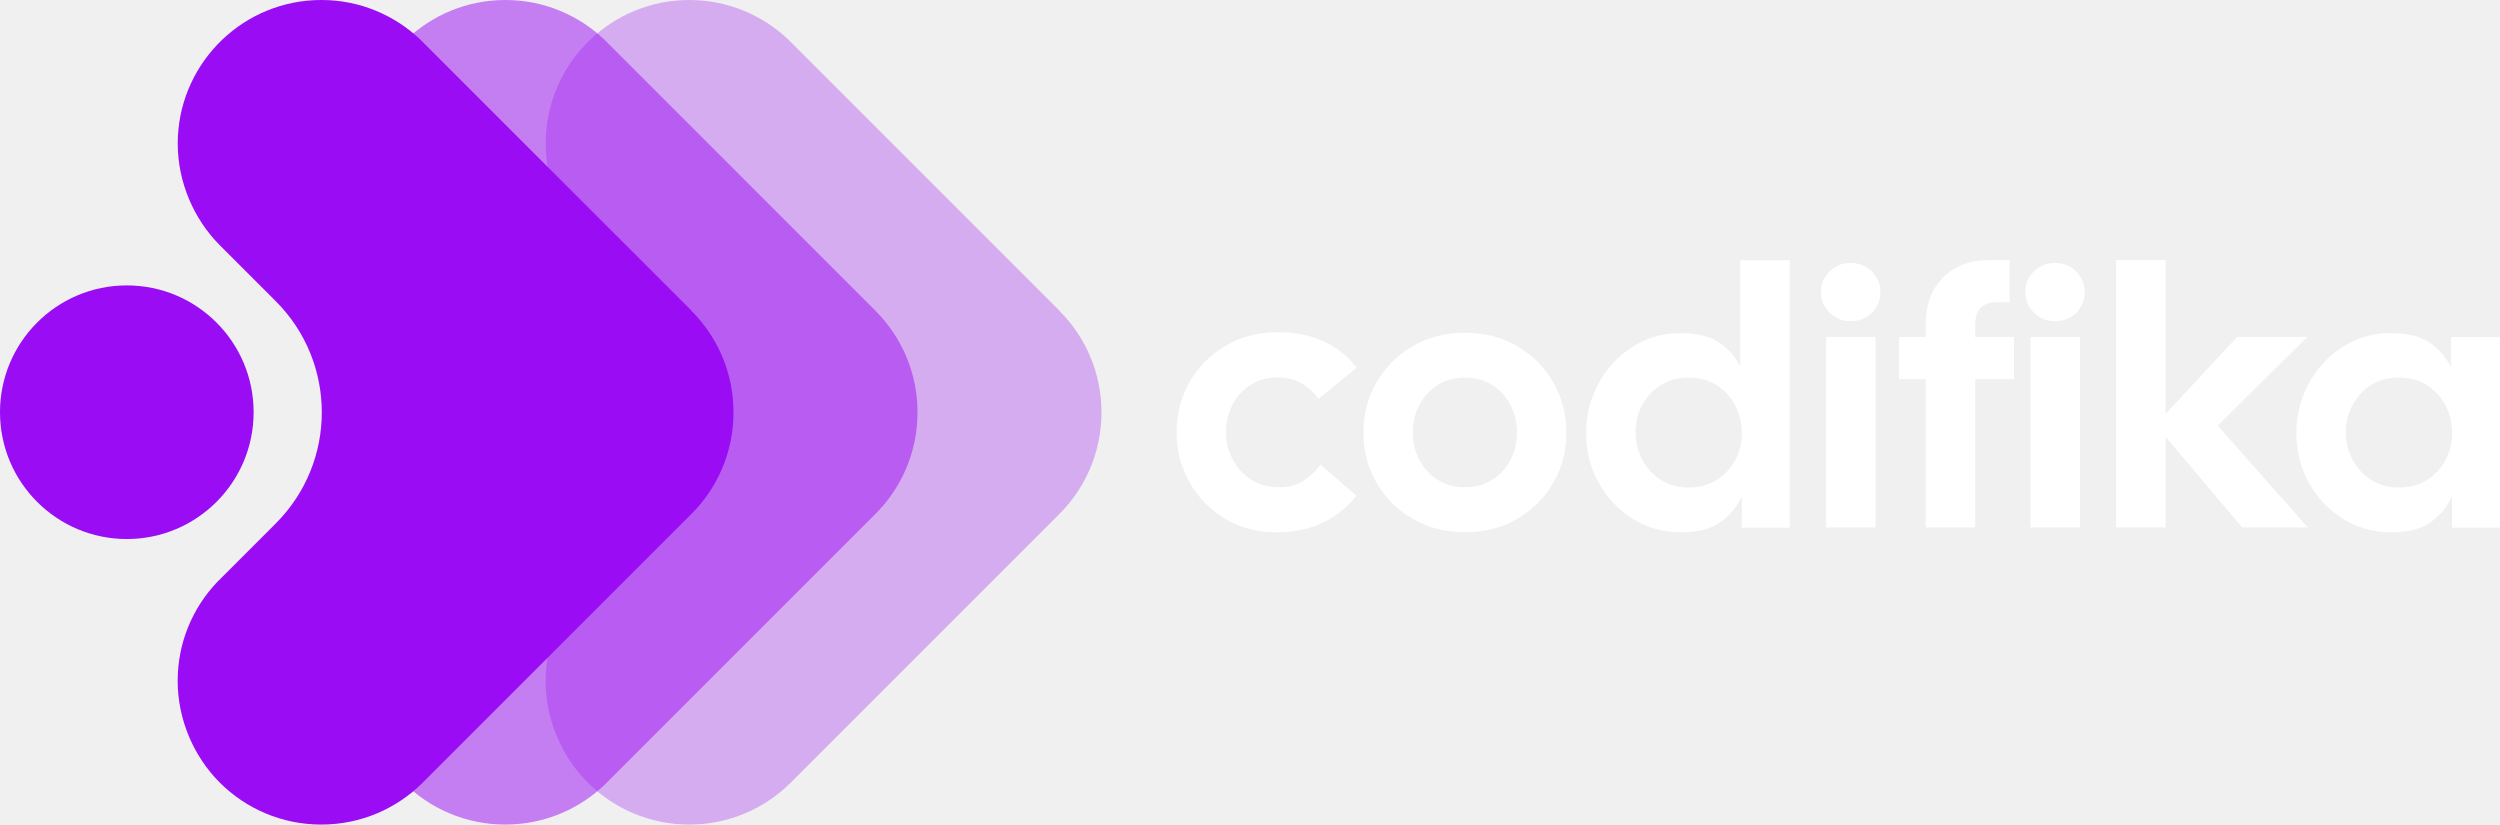
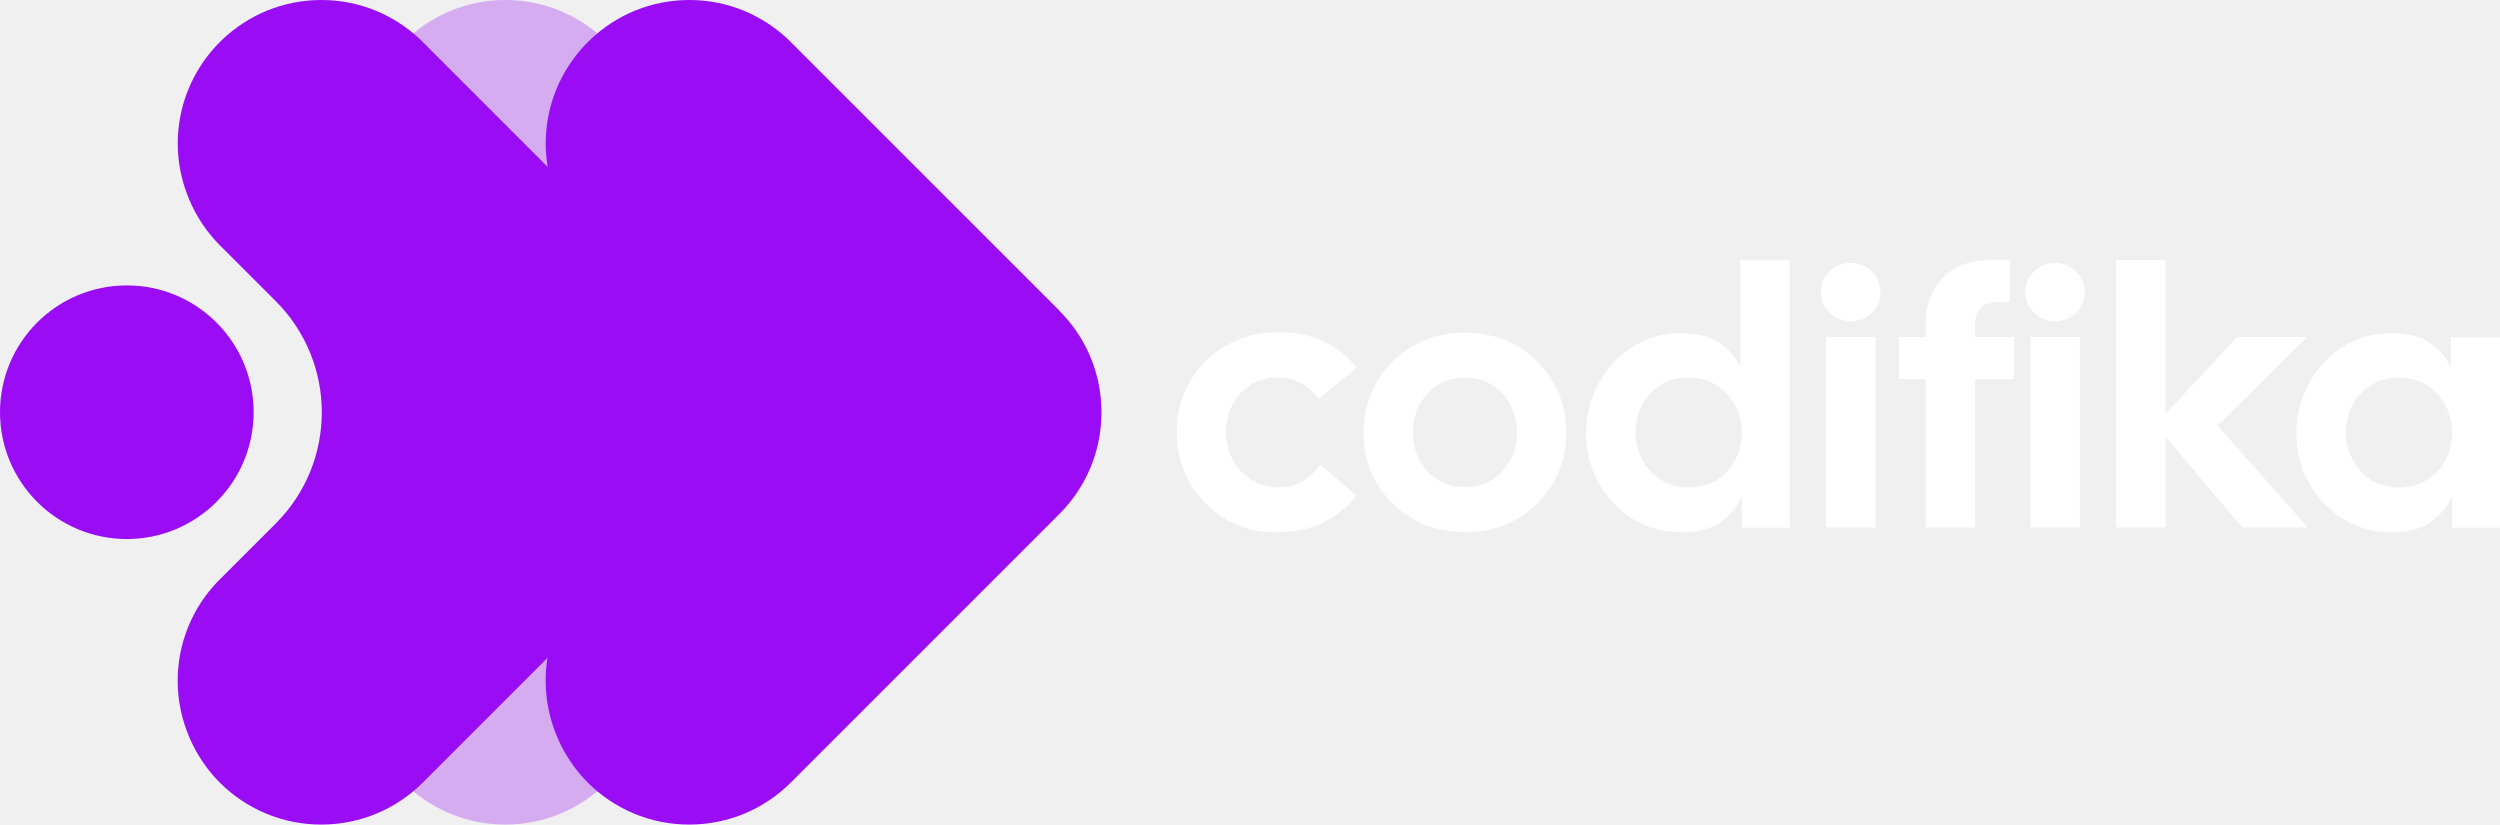
<svg xmlns="http://www.w3.org/2000/svg" id="Capa_1" version="1.1" viewBox="0 0 397.24 131.01">
  <defs>
    <style>
      .st0 {
        fill: #990cf4;
      }

      .st1 {
        fill: #fff;
      }

      .st2 {
        opacity: .3;
      }

      .st3 {
        opacity: .5;
      }
    </style>
  </defs>
-   <g id="S3" class="st2">
+   <g id="S3" class="st1">
    <path class="st0" d="M168.35,49.37h0L125.27,6.3c-4.1-3.9-9.64-6.3-15.74-6.3s-11.65,2.4-15.74,6.3l-.39.39c-.14.12-.26.25-.39.39-3.9,4.1-6.3,9.64-6.3,15.74s2.55,12,6.68,16.14l8.9,8.9c9.75,9.75,9.75,25.56,0,35.31l-8.51,8.51-.78.78c-3.9,4.09-6.3,9.63-6.3,15.74s2.55,12,6.68,16.14c4.13,4.13,9.83,6.68,16.14,6.68s12.01-2.55,16.14-6.68l42.68-42.68c4.13-4.13,6.68-9.83,6.68-16.14s-2.55-12-6.68-16.13v-.02Z" />
+     <animate attributeName="opacity" values="0;0;0;0.3;0.3;0.3;0;0" keyTimes="0;0.18;0.36;0.54;0.72;0.91;0.95;1" dur="4s" repeatCount="indefinite" />
+     <set attributeName="display" to="inline" begin="2.4s" dur="2s" repeatCount="indefinite" />
  </g>
-   <g id="S2" class="st3">
+   <g id="S2" class="st2">
    <path class="st0" d="M139.11,49.37h0L96.04,6.3c-4.1-3.9-9.64-6.3-15.74-6.3s-11.65,2.4-15.74,6.3l-.39.39c-.14.12-.26.25-.39.39-3.9,4.1-6.3,9.64-6.3,15.74s2.55,12,6.68,16.14l8.9,8.9c9.75,9.75,9.75,25.56,0,35.31l-8.51,8.51-.78.78c-3.9,4.09-6.3,9.63-6.3,15.74s2.55,12,6.68,16.14c4.13,4.13,9.83,6.68,16.14,6.68s12.01-2.55,16.14-6.68l42.68-42.68c4.13-4.13,6.68-9.83,6.68-16.14s-2.55-12-6.68-16.13v-.02Z" />
+     <animate attributeName="opacity" values="0;0;0.5;0.5;0.5;0.5;0;0" keyTimes="0;0.18;0.36;0.54;0.72;0.91;0.95;1" dur="4s" repeatCount="indefinite" />
+     <set attributeName="display" to="inline" begin="1.6s" dur="2.8s" repeatCount="indefinite" />
  </g>
  <g id="S1">
    <path class="st0" d="M109.88,49.37h0L66.8,6.3c-4.1-3.9-9.64-6.3-15.74-6.3s-11.65,2.4-15.74,6.3l-.39.39c-.14.12-.26.25-.39.39-3.9,4.1-6.3,9.64-6.3,15.74s2.55,12,6.68,16.14l8.9,8.9c9.75,9.75,9.75,25.56,0,35.31l-8.51,8.51-.78.78c-3.9,4.09-6.3,9.63-6.3,15.74s2.55,12,6.68,16.14c4.13,4.13,9.83,6.68,16.14,6.68s12.01-2.55,16.14-6.68l42.68-42.68c4.13-4.13,6.68-9.83,6.68-16.14s-2.55-12-6.68-16.13v-.02Z" />
+     <animate attributeName="opacity" values="0;1;1;1;1;1;0;0" keyTimes="0;0.18;0.36;0.54;0.72;0.91;0.95;1" dur="4s" repeatCount="indefinite" />
+     <set attributeName="display" to="inline" begin="0.8s" dur="3.6s" repeatCount="indefinite" />
  </g>
-   <circle id="Circle" class="st0" cx="20.15" cy="65.5" r="20.15" />
+   <circle id="Circle" class="st0" cx="20.15" cy="65.5" r="20.15">
+     <animate attributeName="opacity" values="1;1;1;1;1;1;0;0" keyTimes="0;0.18;0.36;0.54;0.72;0.82;0.91;1" dur="4s" repeatCount="indefinite" />
+   </circle>
  <g>
    <path class="st1" d="M202.56,84.57c-2.17,0-4.2-.41-6.08-1.22s-3.54-1.95-4.98-3.41c-1.44-1.46-2.55-3.14-3.35-5.06s-1.19-3.99-1.19-6.2c0-2.95.69-5.62,2.07-8,1.38-2.39,3.28-4.3,5.7-5.73,2.42-1.44,5.17-2.15,8.24-2.15,2.75-.04,5.22.45,7.39,1.46s3.9,2.41,5.18,4.19l-6.05,4.95c-.7-1.05-1.6-1.88-2.71-2.5s-2.34-.93-3.7-.93c-1.67,0-3.12.4-4.37,1.19-1.24.8-2.2,1.85-2.88,3.17-.68,1.32-1.02,2.77-1.02,4.37s.36,3,1.08,4.34,1.71,2.41,2.97,3.2c1.26.8,2.73,1.19,4.39,1.19,1.51,0,2.79-.34,3.84-1.02s1.96-1.54,2.74-2.59l5.7,4.95c-1.44,1.82-3.21,3.25-5.33,4.28s-4.67,1.54-7.65,1.54v-.02Z" />
    <path class="st1" d="M232.77,84.57c-3.1,0-5.88-.72-8.32-2.15-2.44-1.43-4.36-3.35-5.73-5.73-1.38-2.39-2.07-5.03-2.07-7.94s.69-5.57,2.07-7.97c1.38-2.41,3.29-4.33,5.73-5.76,2.44-1.44,5.22-2.15,8.32-2.15s5.93.72,8.35,2.15c2.42,1.44,4.33,3.36,5.7,5.76,1.38,2.41,2.07,5.06,2.07,7.97s-.69,5.56-2.07,7.94c-1.38,2.39-3.28,4.3-5.7,5.73-2.42,1.44-5.21,2.15-8.35,2.15h0ZM232.77,77.41c1.67,0,3.12-.4,4.37-1.19,1.24-.79,2.2-1.85,2.88-3.17.68-1.32,1.02-2.75,1.02-4.31s-.34-3.05-1.02-4.37c-.68-1.32-1.64-2.38-2.88-3.17-1.24-.79-2.7-1.19-4.37-1.19s-3.12.4-4.37,1.19c-1.24.8-2.2,1.85-2.88,3.17-.68,1.32-1.02,2.77-1.02,4.37s.34,2.99,1.02,4.31c.68,1.32,1.64,2.38,2.88,3.17,1.24.8,2.7,1.19,4.37,1.19Z" />
    <path class="st1" d="M266.99,84.57c-2.76,0-5.27-.71-7.54-2.12-2.27-1.42-4.07-3.32-5.41-5.7-1.34-2.39-2.01-5.03-2.01-7.94,0-2.17.39-4.22,1.16-6.14.78-1.92,1.84-3.61,3.2-5.06,1.36-1.46,2.94-2.6,4.74-3.43s3.75-1.25,5.85-1.25c2.6,0,4.64.49,6.11,1.46,1.47.97,2.62,2.25,3.43,3.84v-16.88h7.86v42.49h-7.62v-4.95c-.82,1.71-1.97,3.08-3.46,4.13-1.49,1.05-3.6,1.57-6.31,1.57v-.02ZM268.27,77.46c1.75,0,3.25-.4,4.51-1.19s2.24-1.85,2.94-3.17,1.05-2.75,1.05-4.31-.35-3.05-1.05-4.37c-.7-1.32-1.68-2.39-2.94-3.2s-2.76-1.22-4.51-1.22-3.13.4-4.39,1.19c-1.26.8-2.24,1.85-2.94,3.17s-1.05,2.77-1.05,4.37.35,2.94,1.05,4.28c.7,1.34,1.68,2.42,2.94,3.23s2.73,1.22,4.39,1.22Z" />
    <path class="st1" d="M294.06,51.04c-1.32,0-2.44-.46-3.35-1.37s-1.37-2.01-1.37-3.29.46-2.32,1.37-3.23,2.03-1.37,3.35-1.37,2.48.46,3.38,1.37c.89.91,1.34,1.99,1.34,3.23,0,1.32-.45,2.43-1.34,3.32-.89.89-2.02,1.34-3.38,1.34ZM290.16,83.81v-30.27h7.86v30.27h-7.86Z" />
    <path class="st1" d="M305.99,83.81v-23.57h-4.25v-6.69h4.25v-2.04c0-3.06.91-5.53,2.74-7.39,1.82-1.86,4.27-2.79,7.33-2.79h3.26v6.69h-2.04c-2.29,0-3.43,1.2-3.43,3.61v1.92h6.17v6.69h-6.17v23.57h-7.86ZM326.53,51.04c-1.32,0-2.44-.46-3.35-1.37s-1.37-2.01-1.37-3.29.46-2.32,1.37-3.23,2.03-1.37,3.35-1.37,2.48.46,3.38,1.37c.89.91,1.34,1.99,1.34,3.23,0,1.32-.45,2.43-1.34,3.32-.89.89-2.02,1.34-3.38,1.34ZM322.63,83.81v-30.27h7.86v30.27h-7.86Z" />
    <path class="st1" d="M336.25,83.81v-42.49h7.86v24.44l11.35-12.22h11.17l-14.26,14.08,14.32,16.18h-10.42l-12.16-14.38v14.38h-7.86Z" />
    <path class="st1" d="M379.85,84.57c-2.76,0-5.27-.71-7.54-2.12-2.27-1.42-4.07-3.32-5.41-5.7-1.34-2.39-2.01-5.03-2.01-7.94,0-2.17.39-4.22,1.16-6.14.78-1.92,1.84-3.61,3.2-5.06,1.36-1.46,2.94-2.6,4.74-3.43s3.75-1.25,5.85-1.25c2.64,0,4.69.49,6.17,1.48,1.47.99,2.62,2.3,3.43,3.93v-4.77h7.8v30.27h-7.62v-4.95c-.82,1.71-1.97,3.08-3.46,4.13-1.49,1.05-3.6,1.57-6.31,1.57v-.02ZM381.13,77.46c1.75,0,3.25-.4,4.51-1.19s2.24-1.85,2.94-3.17,1.05-2.75,1.05-4.31-.35-3.05-1.05-4.37c-.7-1.32-1.68-2.39-2.94-3.2s-2.76-1.22-4.51-1.22-3.13.4-4.39,1.19c-1.26.8-2.24,1.85-2.94,3.17s-1.05,2.77-1.05,4.37.35,2.94,1.05,4.28c.7,1.34,1.68,2.42,2.94,3.23s2.73,1.22,4.39,1.22Z" />
  </g>
</svg>
